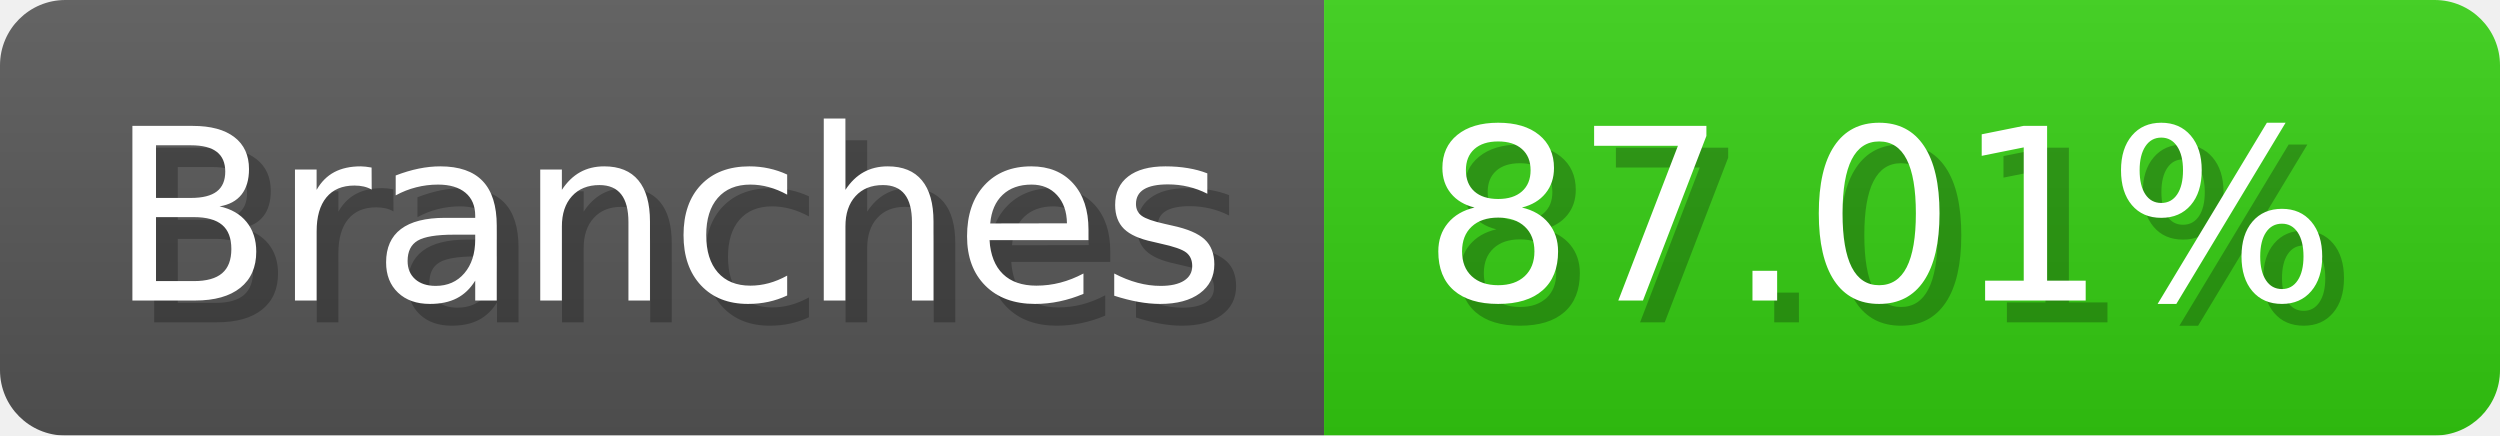
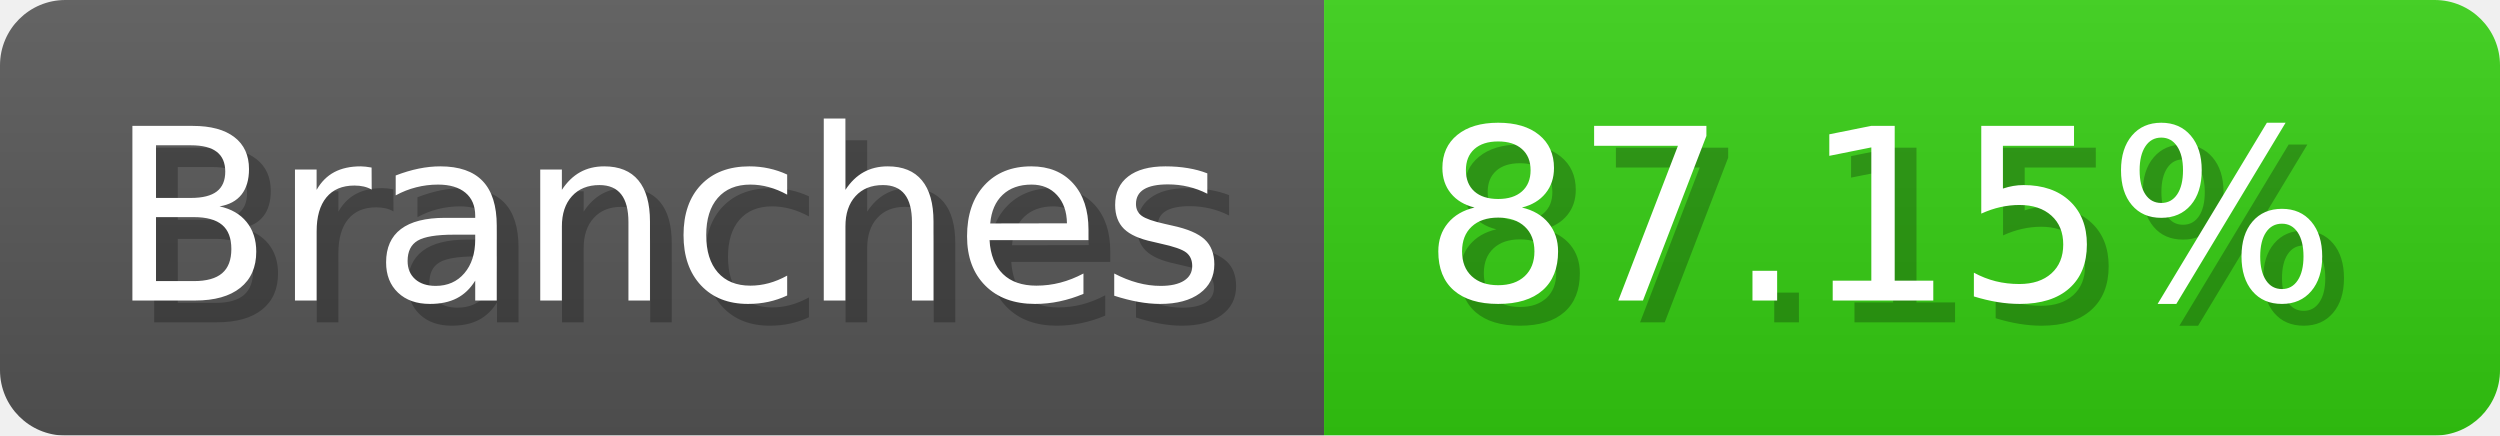
- <svg xmlns="http://www.w3.org/2000/svg" width="114.8" height="20" viewBox="0 0 1148 200" role="img" aria-label="Branches: 87.01%">
+ <svg xmlns="http://www.w3.org/2000/svg" width="114.8" height="20" viewBox="0 0 1148 200" role="img" aria-label="Branches: 87.15%">
  <linearGradient id="a" x2="0" y2="100%">
    <stop offset="0" stop-opacity=".1" stop-color="#EEE" />
    <stop offset="1" stop-opacity=".1" />
  </linearGradient>
  <mask id="m">
    <rect width="1148" height="200" rx="30" fill="#FFF" />
  </mask>
  <g mask="url(#m)">
    <rect width="608" height="200" fill="#555" />
    <rect width="540" height="200" fill="#3C1" x="608" />
    <rect width="1148" height="200" fill="url(#a)" />
  </g>
  <g aria-hidden="true" fill="#fff" text-anchor="start" font-family="Verdana,DejaVu Sans,sans-serif" font-size="110">
    <text x="60" y="148" textLength="508" fill="#000" opacity="0.25">Branches</text>
    <text x="50" y="138" textLength="508">Branches</text>
-     <text x="663" y="148" textLength="440" fill="#000" opacity="0.25">87.01%</text>
-     <text x="653" y="138" textLength="440">87.01%</text>
+     <text x="663" y="148" textLength="440" fill="#000" opacity="0.25">87.15%</text>
+     <text x="653" y="138" textLength="440">87.15%</text>
  </g>
</svg>
